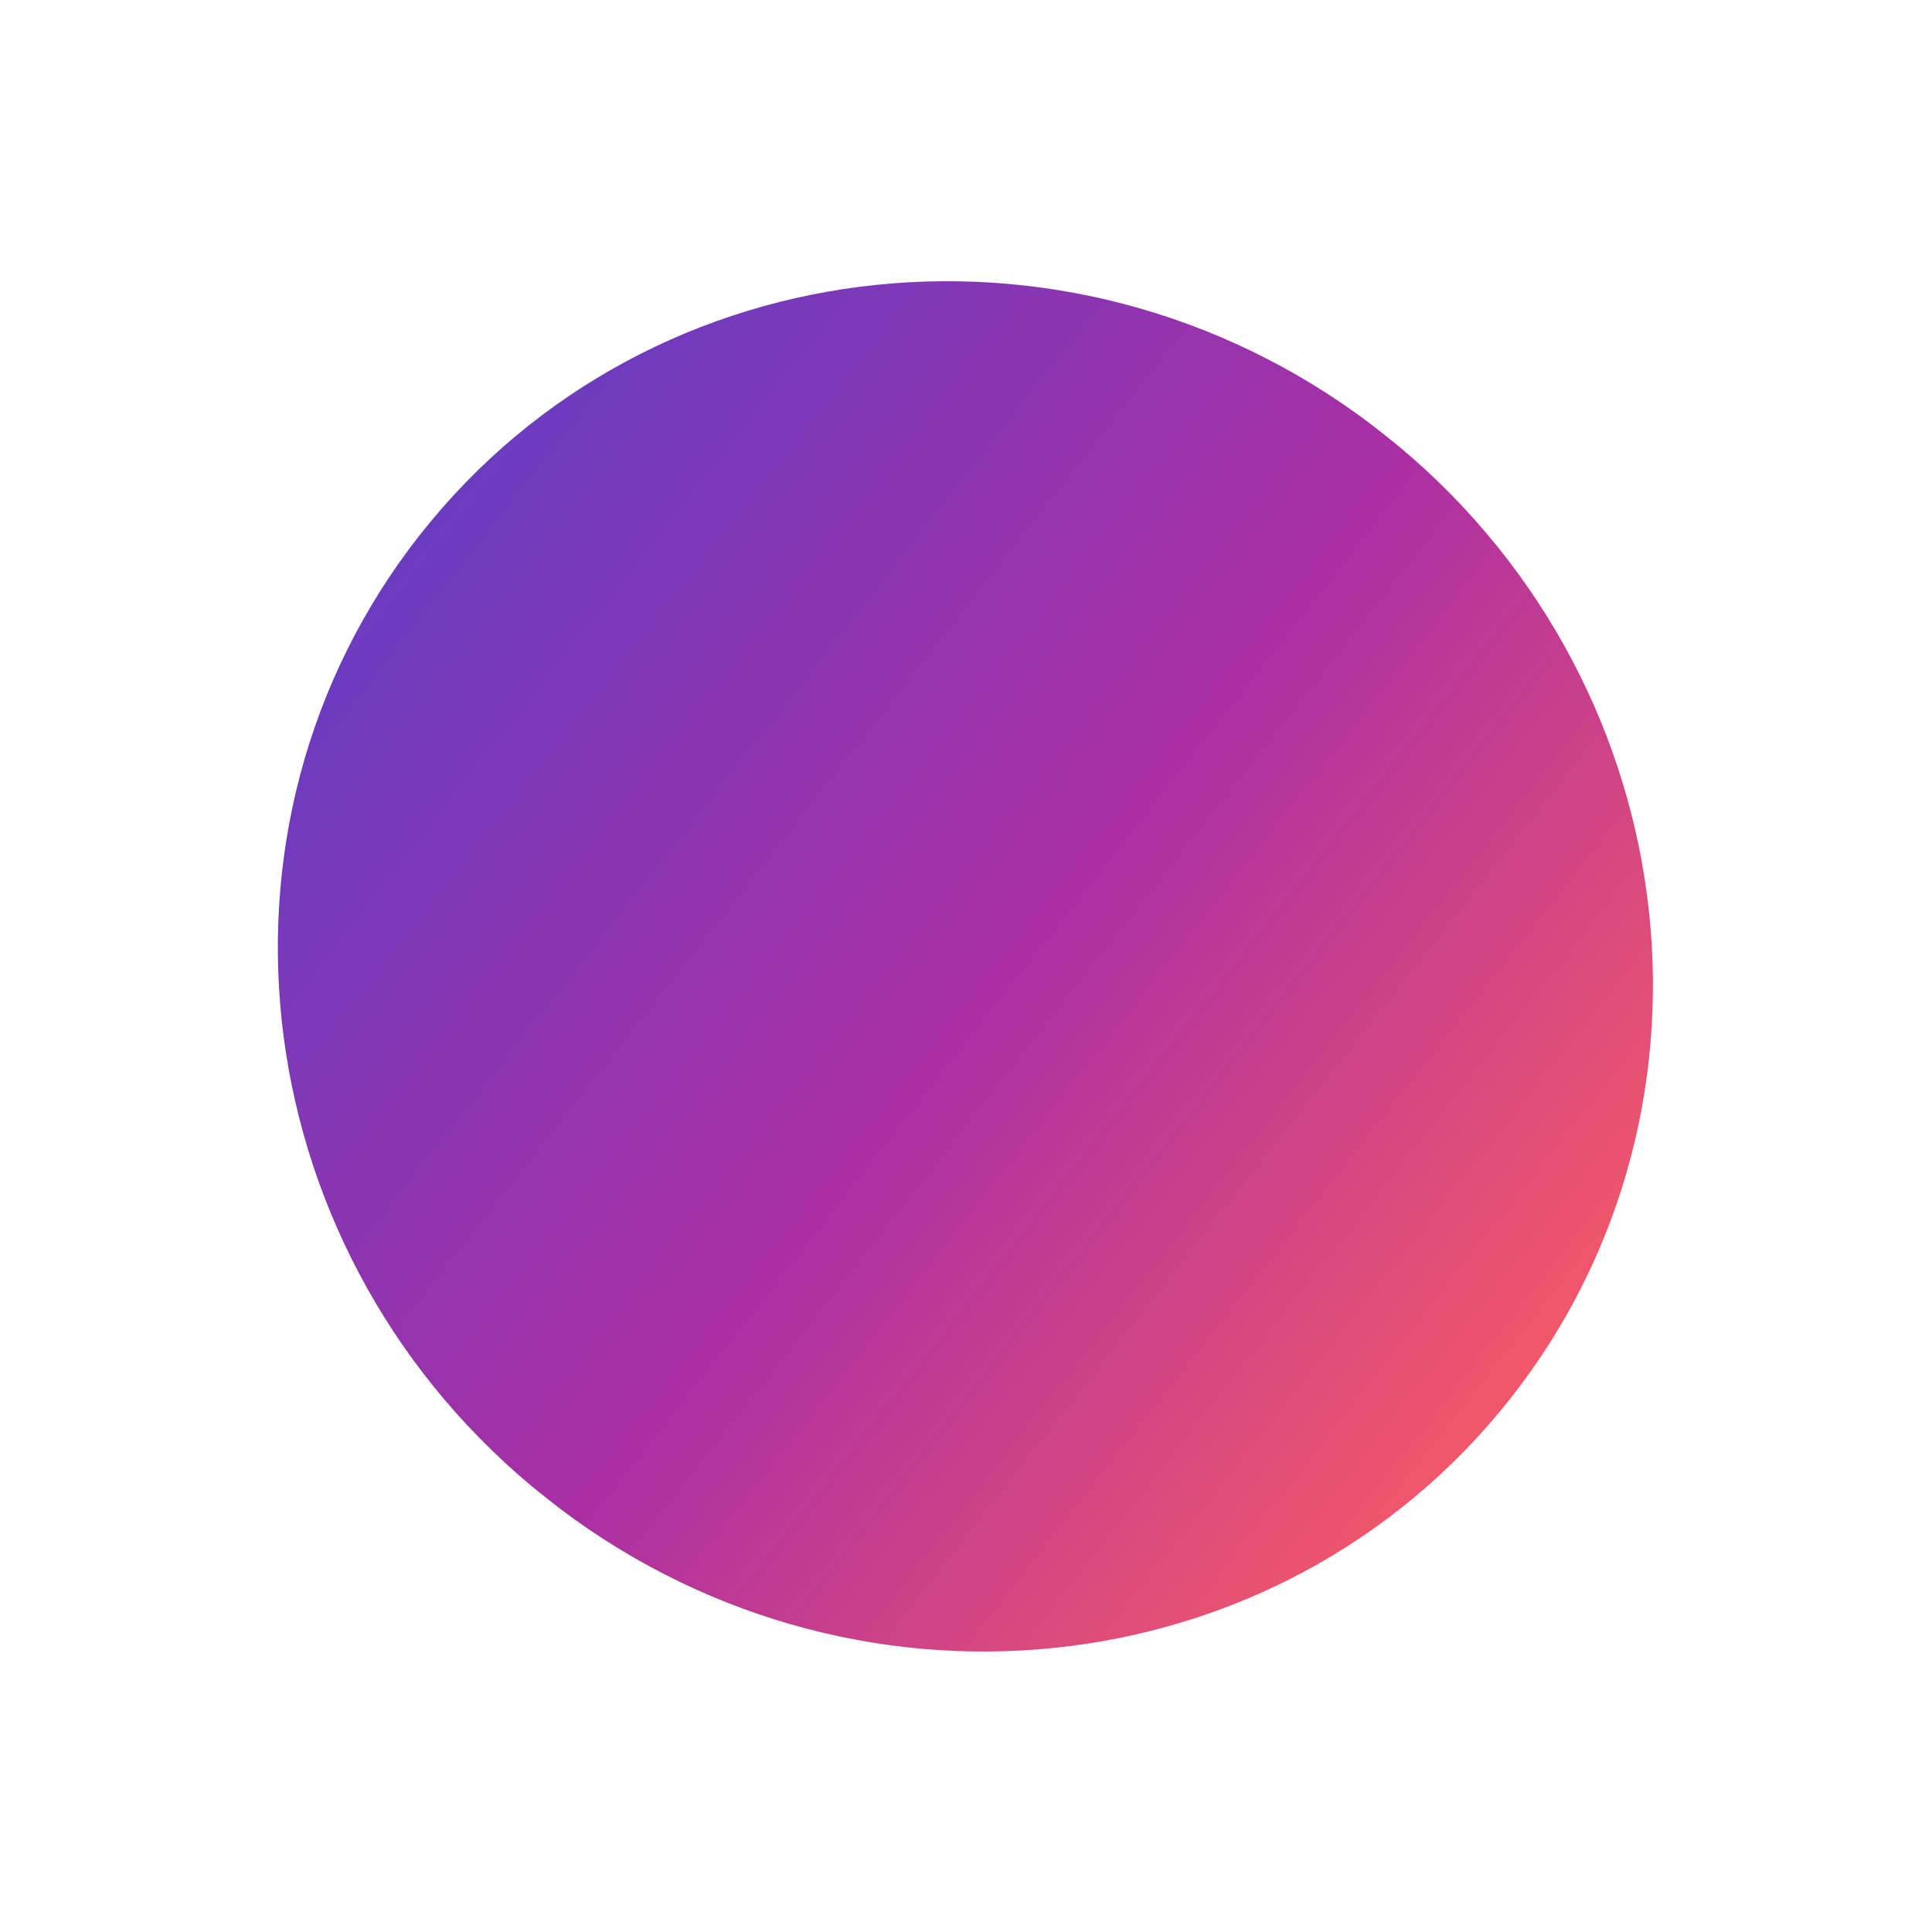
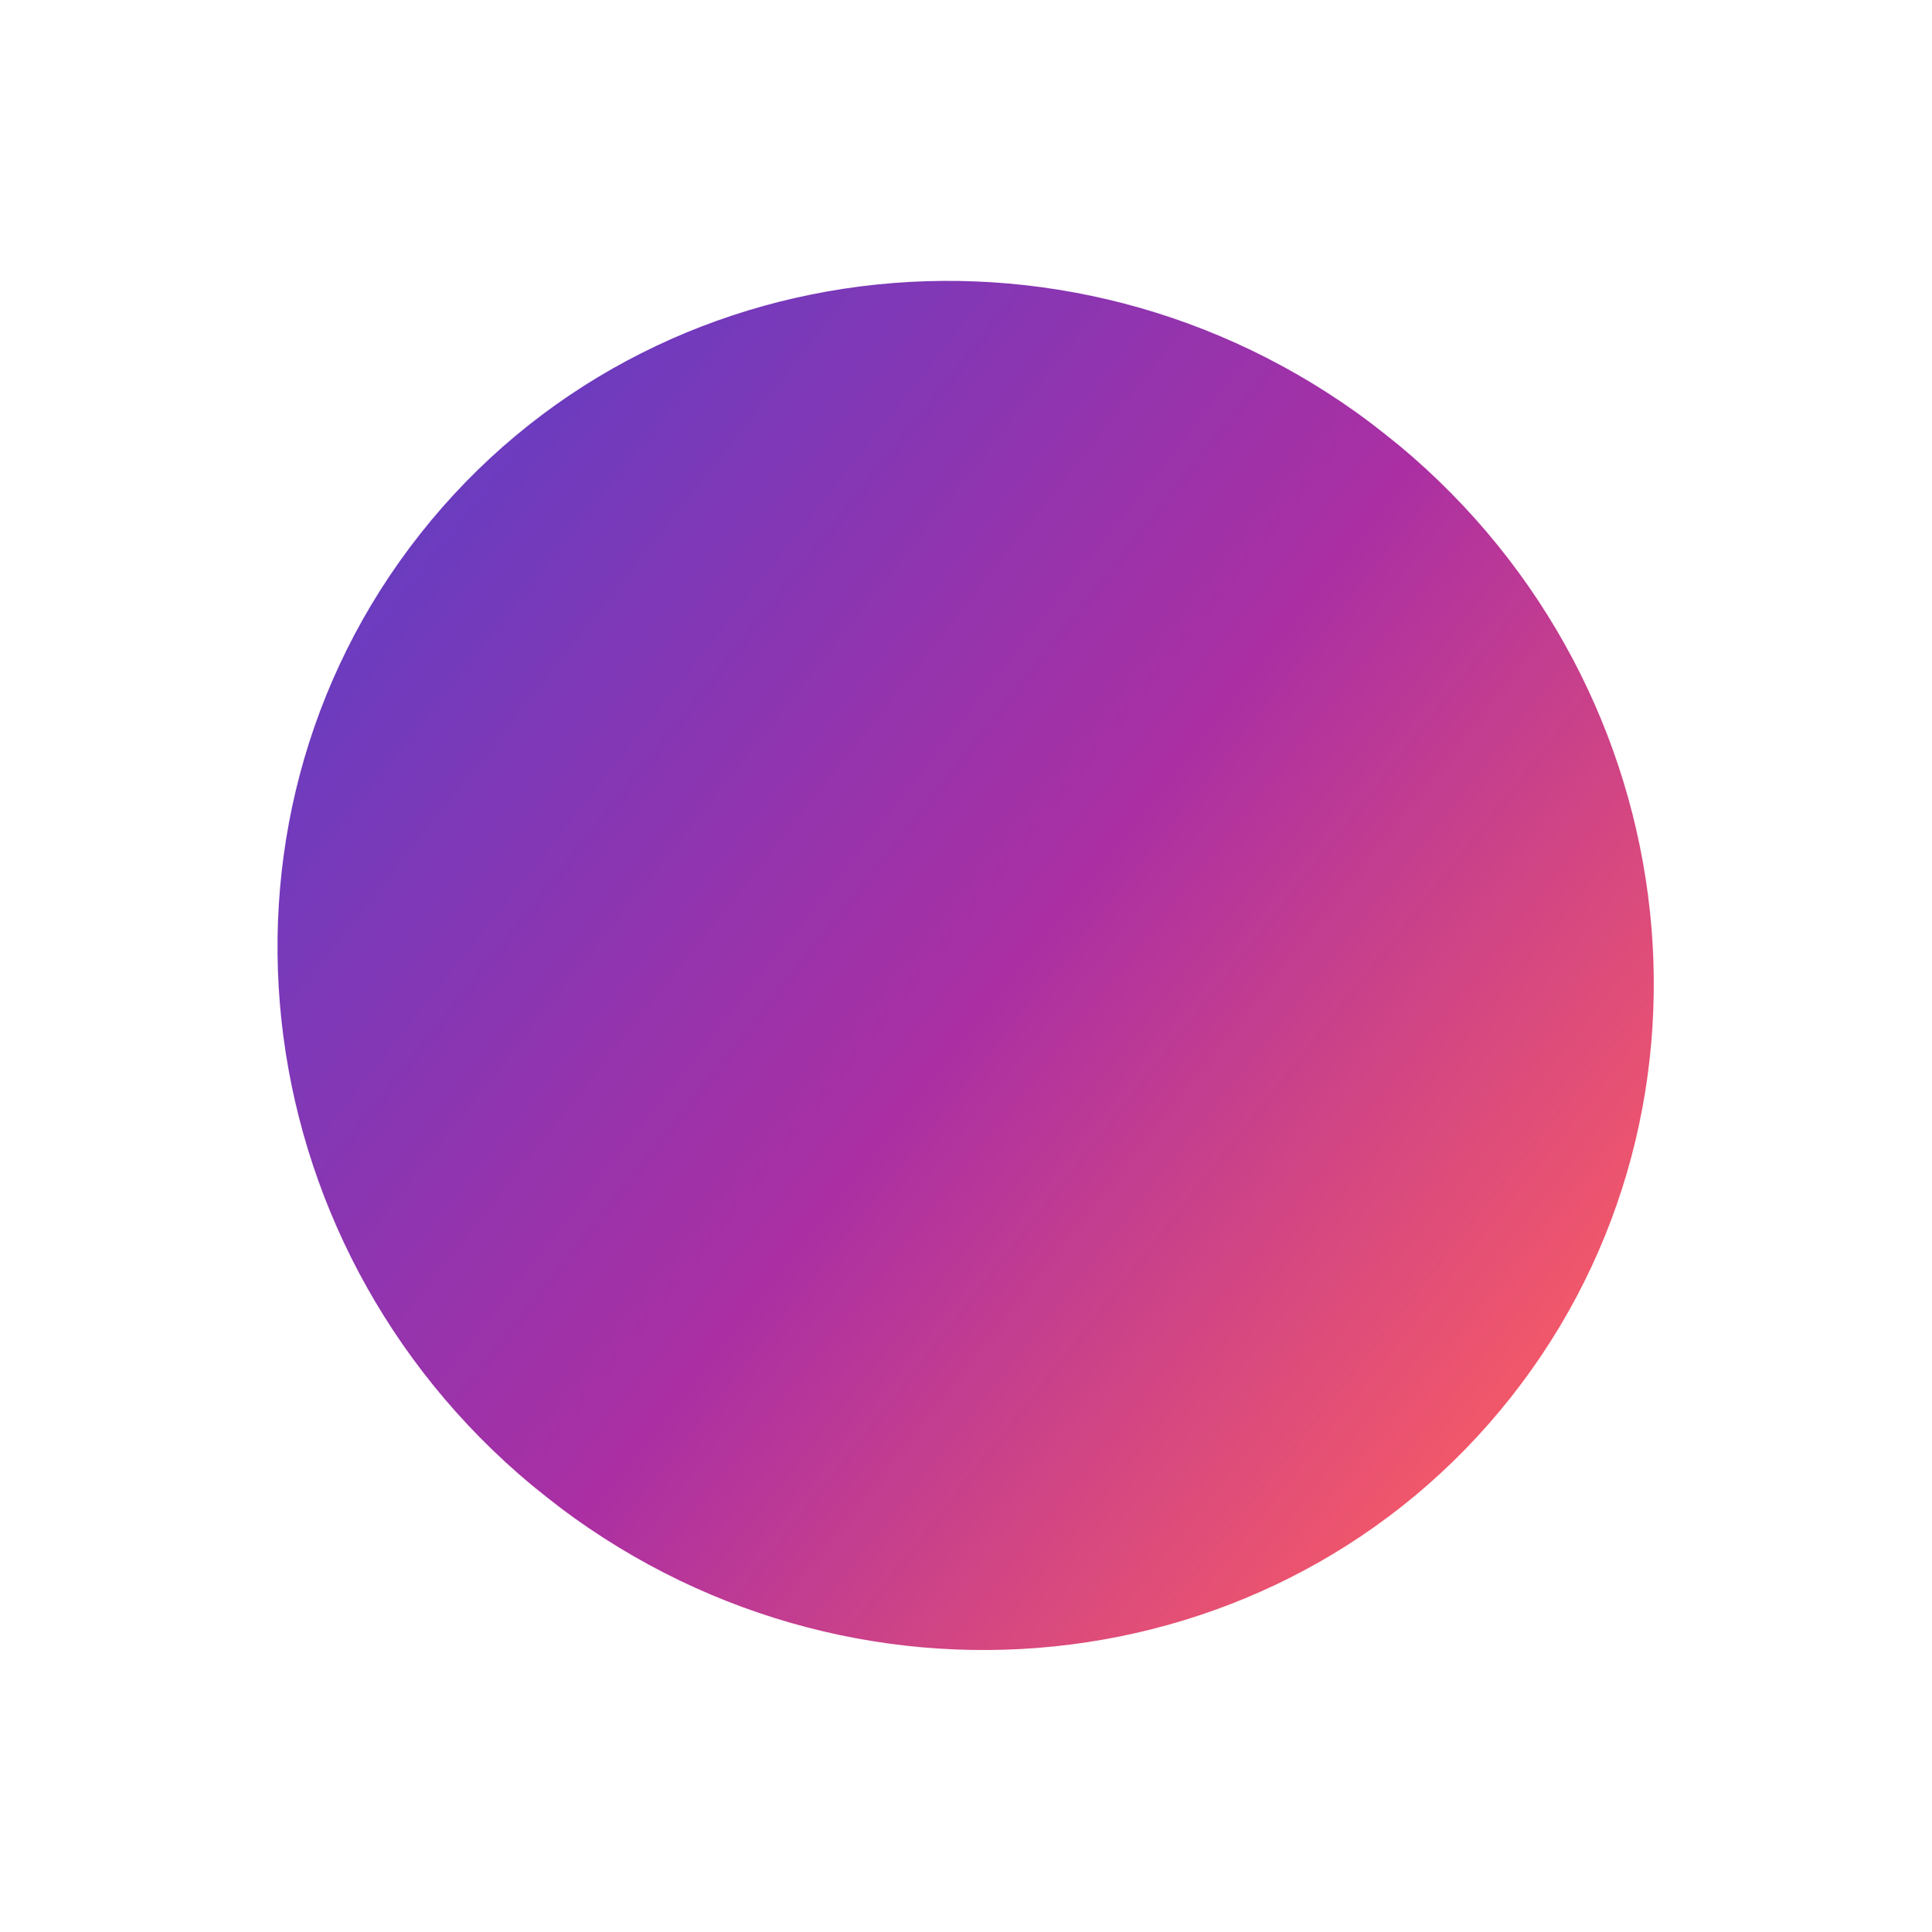
<svg xmlns="http://www.w3.org/2000/svg" width="522" height="522" viewBox="0 0 522 522" fill="none">
-   <mask id="a" maskUnits="userSpaceOnUse" x="75" y="76" width="372" height="371">
-     <ellipse rx="188" ry="183" transform="rotate(38.411 -244.453 505.145) skewX(.161)" fill="#D9D9D9" />
+   <mask id="a" maskUnits="userSpaceOnUse" x="75" y="75" width="373" height="371">
+     <ellipse rx="188" ry="183" transform="rotate(38.361 -244.588 505.65) skewX(.061)" fill="#D9D9D9" />
  </mask>
  <g mask="url(#a)">
-     <path transform="rotate(38.411 119.675 305.385) skewX(.161)" fill="url(#paint0_linear_1240_5923)" d="M0 0h425.334v366.001H0z" />
+     <path transform="rotate(38.361 119.751 305.94) skewX(.061)" fill="url(#paint0_linear_1240_5923)" d="M0 0h425.334v366.001H0z" />
  </g>
  <defs>
    <linearGradient id="paint0_linear_1240_5923" x1="425.334" y1="183" x2="0" y2="183" gradientUnits="userSpaceOnUse">
      <stop stop-color="#FF4343" />
      <stop offset=".5" stop-color="#9C0B93" />
      <stop offset="1" stop-color="#4C1BB7" />
    </linearGradient>
  </defs>
</svg>
